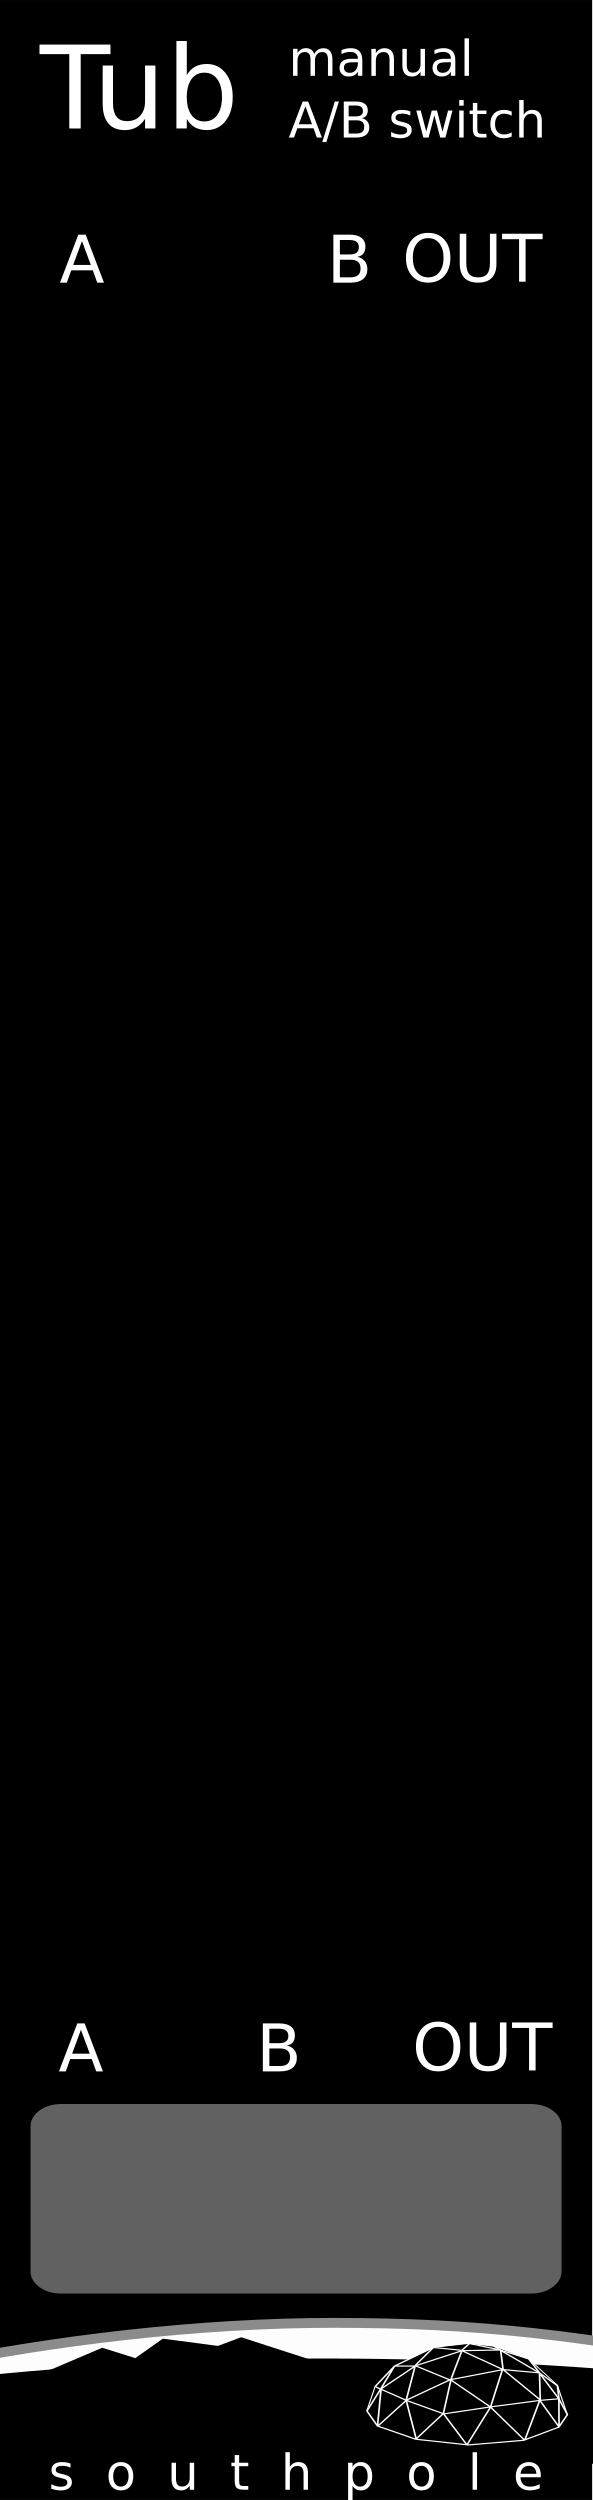
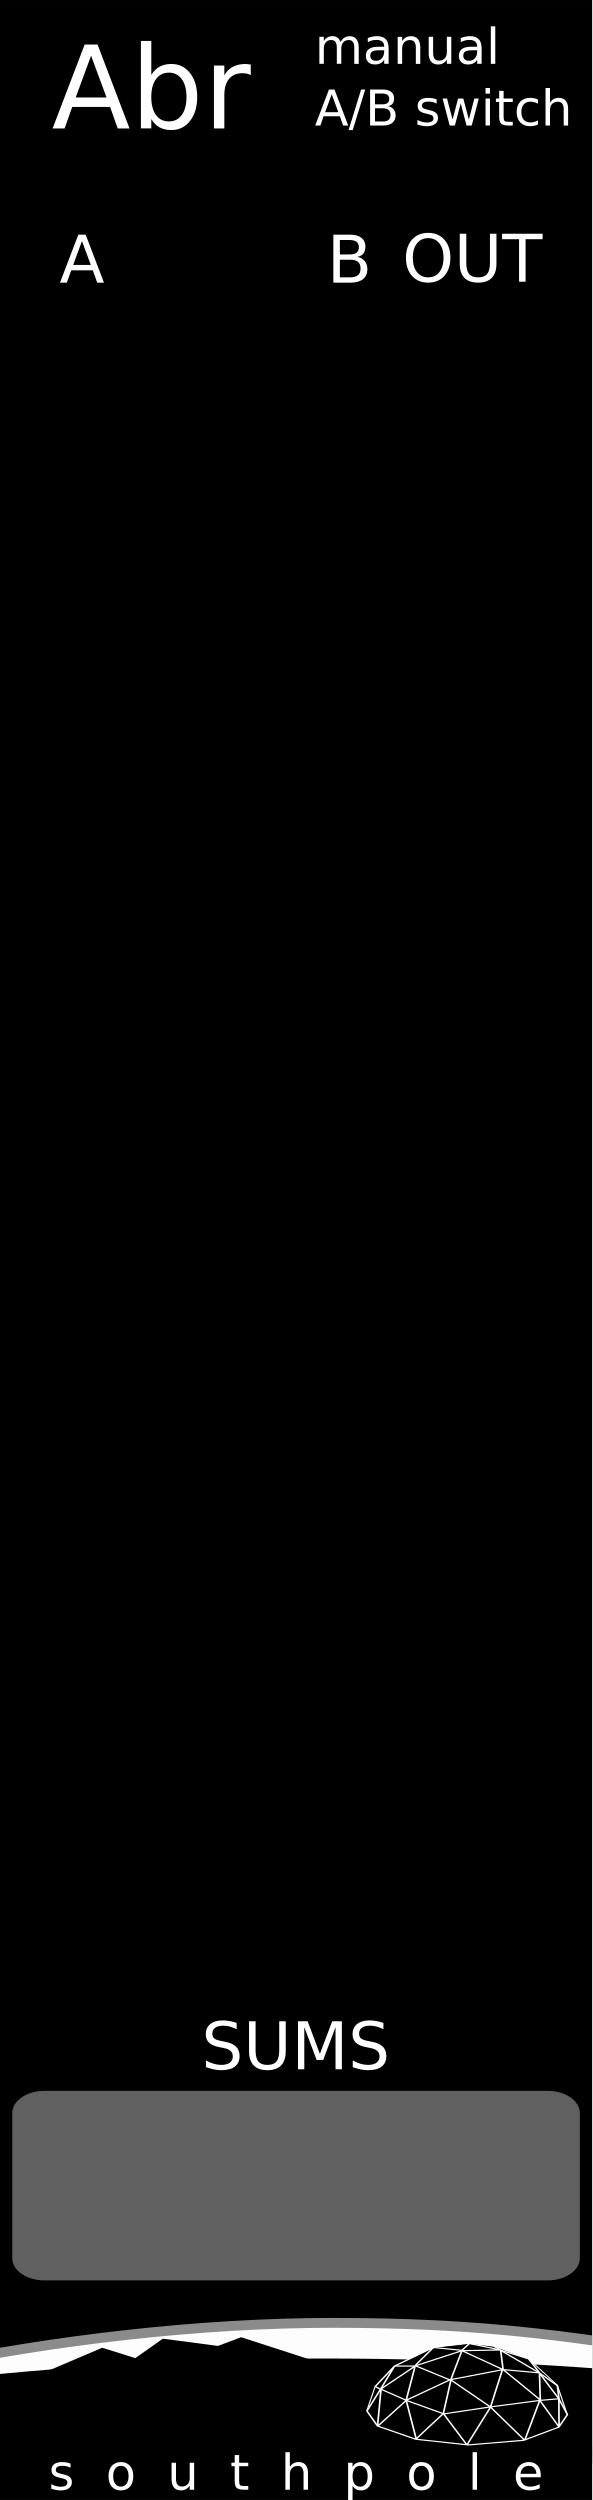
<svg xmlns="http://www.w3.org/2000/svg" xmlns:xlink="http://www.w3.org/1999/xlink" width="90" height="380" viewBox="0 0 23.813 100.542" version="1.1" id="svg8">
  <defs id="defs2">
    <linearGradient id="linearGradient4189">
      <stop id="stop4191" offset="0" style="stop-color:#ffffff;stop-opacity:1" />
      <stop id="stop4193" offset="1" style="stop-color:#000000;stop-opacity:0;" />
    </linearGradient>
    <linearGradient id="linearGradient5349">
      <stop id="stop5351" offset="0" style="stop-color:#fdfdfd;stop-opacity:1;" />
      <stop id="stop5353" offset="1" style="stop-color:#fdfdfd;stop-opacity:1" />
    </linearGradient>
    <radialGradient gradientUnits="userSpaceOnUse" gradientTransform="matrix(0.4218044,0,0,0.0267339,-107.8456,272.3242)" r="69.827" fy="856.052" fx="285.494" cy="856.052" cx="285.494" id="radialGradient5357" xlink:href="#linearGradient5349" />
    <linearGradient gradientUnits="userSpaceOnUse" y2="832.532" x2="279.915" y1="830.884" x1="268.967" id="linearGradient4195" xlink:href="#linearGradient4189" gradientTransform="matrix(0.2645833,0,0,0.2645833,-61.72489,72.47333)" />
+     <clipPath clipPathUnits="userSpaceOnUse" id="clipPath7295">
+       <rect style="opacity:1;fill:#ffffff;fill-opacity:1;stroke:none;stroke-width:0.3;stroke-miterlimit:10;stroke-dasharray:none;stroke-opacity:1" id="rect7297" width="23.813" height="10.672" x="-7.4505806e-07" y="288.699" rx="0.332" ry="0.236" />
+     </clipPath>
+     <clipPath clipPathUnits="userSpaceOnUse" id="clipPath7299">
+       <rect style="opacity:1;fill:#ffffff;fill-opacity:1;stroke:none;stroke-width:0.3;stroke-miterlimit:10;stroke-dasharray:none;stroke-opacity:1" id="rect7301" width="23.813" height="10.672" x="-7.4505806e-07" y="288.699" rx="0.332" ry="0.236" />
+     </clipPath>
+     <clipPath clipPathUnits="userSpaceOnUse" id="clipPath7303">
+       <rect style="opacity:1;fill:#ffffff;fill-opacity:1;stroke:none;stroke-width:0.3;stroke-miterlimit:10;stroke-dasharray:none;stroke-opacity:1" id="rect7305" width="23.813" height="10.672" x="-7.4505806e-07" y="288.699" rx="0.332" ry="0.236" />
+     </clipPath>
+     <clipPath clipPathUnits="userSpaceOnUse" id="clipPath7307">
+       <rect style="opacity:1;fill:#ffffff;fill-opacity:1;stroke:none;stroke-width:0.3;stroke-miterlimit:10;stroke-dasharray:none;stroke-opacity:1" id="rect7309" width="99.864" height="44.758" x="224.513" y="-22.672" rx="1.391" ry="0.989" />
+     </clipPath>
+     <clipPath clipPathUnits="userSpaceOnUse" id="clipPath7311">
+       <rect style="opacity:1;fill:#ffffff;fill-opacity:1;stroke:none;stroke-width:0.3;stroke-miterlimit:10;stroke-dasharray:none;stroke-opacity:1" id="rect7313" width="23.813" height="10.672" x="-7.4505806e-07" y="288.699" rx="0.332" ry="0.236" />
+     </clipPath>
+     <clipPath clipPathUnits="userSpaceOnUse" id="clipPath7315">
+       <rect style="opacity:1;fill:#ffffff;fill-opacity:1;stroke:none;stroke-width:0.3;stroke-miterlimit:10;stroke-dasharray:none;stroke-opacity:1" id="rect7317" width="23.813" height="10.672" x="-7.4505806e-07" y="288.699" rx="0.332" ry="0.236" />
+     </clipPath>
  </defs>
  <g id="layer1" transform="translate(0,-196.4583)" style="display:inline">
    <path style="opacity:1;fill:#000000;fill-opacity:1;fill-rule:evenodd;stroke:none;stroke-width:0.486;stroke-linecap:butt;stroke-linejoin:round;stroke-miterlimit:4;stroke-dasharray:none;stroke-dashoffset:0;stroke-opacity:1;paint-order:normal" d="m 0,196.458 23.813,0 0,100.542 -23.813,0 z" id="rect817" />
    <flowRoot transform="matrix(0.2645833,0,0,0.2645833,-58.45994,293.8181)" style="font-style:normal;font-variant:normal;font-weight:normal;font-stretch:normal;font-size:10px;line-height:125%;font-family:'Trajan Pro 3';-inkscape-font-specification:'Trajan Pro 3, ';letter-spacing:0px;word-spacing:0px;fill:#000000;fill-opacity:1;stroke:none;stroke-width:1px;stroke-linecap:butt;stroke-linejoin:miter;stroke-opacity:1" id="flowRoot4136" xml:space="preserve">
      <flowRegion id="flowRegion4138">
        <rect style="font-style:normal;font-variant:normal;font-weight:normal;font-stretch:normal;font-family:'Trajan Pro 3';-inkscape-font-specification:'Trajan Pro 3, '" y="51.429" x="91.429" height="117.143" width="388.571" id="rect4140" />
      </flowRegion>
      <flowPara id="flowPara4142" />
    </flowRoot>
    <flowRoot transform="matrix(0.2645833,0,0,0.2645833,-58.45994,115.9223)" style="font-style:normal;font-weight:normal;font-size:10px;line-height:125%;font-family:sans-serif;letter-spacing:0px;word-spacing:0px;fill:#000000;fill-opacity:1;stroke:none;stroke-width:1px;stroke-linecap:butt;stroke-linejoin:miter;stroke-opacity:1" id="flowRoot5341" xml:space="preserve">
      <flowRegion id="flowRegion5343">
        <rect y="35.538" x="323.249" height="72.478" width="7.829" id="rect5345" />
      </flowRegion>
      <flowPara id="flowPara5347" />
    </flowRoot>
    <g id="layer2" transform="matrix(0.2645833,0,0,0.2645833,-59.40488,294.7631)" />
-     <path style="opacity:1;fill:url(#radialGradient5357);fill-opacity:1;stroke:#8b8b8b;stroke-width:0.397;stroke-linejoin:miter;stroke-miterlimit:4;stroke-dasharray:none;stroke-opacity:1" d="m 29.62,295.066 -17.043,-0.125 -14.417,0.125 -0.879,-3.47 c 4.81,-1.005 10.75,-1.724 16.171,-1.719 5.715,0.005 9.886,0.466 17.046,1.844 z" id="path5329" />
-     <path id="rect5381" d="m -1.863,292.126 c 10.904,-1.21 21.546,-0.99 31.75,0.123 l -0.033,3.296 -31.717,0 z" style="opacity:1;fill:#000000;fill-opacity:1;stroke:none;stroke-width:1.007;stroke-linejoin:miter;stroke-miterlimit:4;stroke-dasharray:none;stroke-opacity:1" />
-     <g transform="matrix(0.2384489,0,0,0.2384489,-53.53486,294.1052)" id="g5348">
+     <path style="opacity:1;fill:url(#radialGradient5357);fill-opacity:1;stroke:#8b8b8b;stroke-width:0.397;stroke-linejoin:miter;stroke-miterlimit:4;stroke-dasharray:none;stroke-opacity:1" d="m 29.62,295.066 -17.043,-0.125 -14.417,0.125 -0.879,-3.47 c 4.81,-1.005 10.75,-1.724 16.171,-1.719 5.715,0.005 9.886,0.466 17.046,1.844 z" id="path5329" clip-path="url(#clipPath7315)" />
+     <path id="rect5381" d="m -1.863,292.126 c 10.904,-1.21 21.546,-0.99 31.75,0.123 l -0.033,3.296 -31.717,0 z" style="opacity:1;fill:#000000;fill-opacity:1;stroke:none;stroke-width:1.007;stroke-linejoin:miter;stroke-miterlimit:4;stroke-dasharray:none;stroke-opacity:1" clip-path="url(#clipPath7311)" />
+     <g transform="matrix(0.2384489,0,0,0.2384489,-53.53486,294.1052)" id="g5348" clip-path="url(#clipPath7307)">
      <path style="fill:#000000;fill-opacity:1;fill-rule:evenodd;stroke:none;stroke-width:1px;stroke-linecap:butt;stroke-linejoin:miter;stroke-opacity:1" d="m 291.232,-10.527 6.431,-3.034 5.952,-0.742 4.221,0.511 5.887,2.16 4.683,4.37 z" id="path4179" />
      <g id="layer2-0" transform="translate(109.8383,-148.578)">
        <g id="layer2-5" transform="matrix(0.09824765,0,0,0.06980857,176.357,132.5348)" style="stroke:#ffffff;stroke-opacity:1">
          <g id="g2838" style="stroke:#ffffff;stroke-opacity:1" />
          <g id="g2852" style="stroke:#ffffff;stroke-opacity:1">
            <path d="m 2.117,188.81 18.113,36.226 65.551,31.913 90.564,13.8 94.877,-11.213 60.376,-31.913 14.663,-30.188 -14.663,-37.951 0.323,67.923 -33.099,-64.473 -25.876,96.602 -58.651,-80.214 -40.538,91.427 -40.538,-75.902 -46.576,61.239 -17.098,-92.852 -49.316,62.663 6.038,-89.702 44.241,27.296 63.574,32.218 79.999,-16.819 86.467,-15.957 31.051,-3.666 -33.279,-62.051 1.366,64.854 -64.689,-74.392 -20.7,91.427 -69.001,-66.198 -75.902,50.026 15.357,-82.555 -59.346,55.817 24.151,-56.064 34.501,0 81.077,-37.088 -18.975,69.864 89.702,-24.151 62.101,7.763 -66.314,-54.334 4.212,46.571 -70.726,-45.713 66.414,-1.725 -53.476,-15.525 -12.938,16.388 -49.164,-6.9 -66.414,44.851 -33.333,49.416 9.183,6.647 -23.288,52.614 z" style="color:#000000;fill:none;stroke:#ffffff;stroke-width:2.892;stroke-linejoin:bevel;stroke-miterlimit:4;stroke-dasharray:none;stroke-opacity:1" id="path3614" />
            <path d="M 133.17,195.51 146.16,114.634 84.753,79.117 116.834,34.42 l 28.463,-4.313 32.776,-5.175 41.401,6.9 12.938,10.35 47.438,20.7 18.975,34.501 30.188,30.188 2.803,31.913" style="color:#000000;fill:none;stroke:#ffffff;stroke-width:2.892;stroke-linejoin:bevel;stroke-miterlimit:4;stroke-dasharray:none;stroke-opacity:1" id="path3616" />
            <path d="M 329.01,126.71 279.85,62.88 220.08,31.83" style="color:#000000;fill:none;stroke:#ffffff;stroke-width:2;stroke-linejoin:bevel;stroke-opacity:1" id="path3618" />
            <path d="M 1.926,188.186 16.109,129.839" style="color:#000000;fill:none;stroke:#ffffff;stroke-width:2;stroke-linejoin:bevel;stroke-opacity:1" id="path3620" />
          </g>
        </g>
      </g>
      <path style="fill:none;fill-rule:evenodd;stroke:#ffffff;stroke-width:0.2;stroke-linecap:butt;stroke-linejoin:miter;stroke-miterlimit:4;stroke-dasharray:none;stroke-opacity:1" d="m 320.187,-2.25 -1.665,-4.93" id="path4177" />
      <ellipse style="opacity:0;fill:#000000;fill-opacity:1;stroke:none;stroke-width:0.2;stroke-miterlimit:4;stroke-dasharray:none;stroke-opacity:1" id="path4183" cx="308.892" cy="-0.403" rx="12.103" ry="4.221" />
    </g>
-     <ellipse ry="1.012" rx="2.801" cy="292.748" cx="9.535" id="path4187" style="opacity:0;fill:url(#linearGradient4195);fill-opacity:1;stroke:none;stroke-width:0.2;stroke-miterlimit:4;stroke-dasharray:none;stroke-opacity:1" />
-     <path id="path4209" d="m 0.963,292.219 3.148,-1.341 1.329,0.418 1.108,-0.783 2.216,0.292 0.933,-0.35 3.024,0.979 -1.042,0.478 -9.503,0.292 z" style="fill:#000000;fill-opacity:1;fill-rule:evenodd;stroke:none;stroke-width:1px;stroke-linecap:butt;stroke-linejoin:miter;stroke-opacity:1" />
-     <g style="font-size:1.984px;opacity:1;fill:#ffffff;fill-opacity:1;stroke:none;stroke-width:0.2;stroke-miterlimit:10;stroke-dasharray:none;stroke-opacity:1" id="text6429">
+     <ellipse ry="1.012" rx="2.801" cy="292.748" cx="9.535" id="path4187" style="opacity:0;fill:url(#linearGradient4195);fill-opacity:1;stroke:none;stroke-width:0.2;stroke-miterlimit:4;stroke-dasharray:none;stroke-opacity:1" clip-path="url(#clipPath7303)" />
+     <path id="path4209" d="m 0.963,292.219 3.148,-1.341 1.329,0.418 1.108,-0.783 2.216,0.292 0.933,-0.35 3.024,0.979 -1.042,0.478 -9.503,0.292 z" style="fill:#000000;fill-opacity:1;fill-rule:evenodd;stroke:none;stroke-width:1px;stroke-linecap:butt;stroke-linejoin:miter;stroke-opacity:1" clip-path="url(#clipPath7299)" />
+     <g style="font-size:1.984px;opacity:1;fill:#ffffff;fill-opacity:1;stroke:none;stroke-width:0.2;stroke-miterlimit:10;stroke-dasharray:none;stroke-opacity:1" id="text6429" clip-path="url(#clipPath7295)">
      <path d="m 2.835,295.534 0,0.169 q -0.076,-0.039 -0.157,-0.058 -0.081,-0.019 -0.169,-0.019 -0.133,0 -0.2,0.041 -0.066,0.041 -0.066,0.122 0,0.062 0.047,0.098 0.047,0.035 0.191,0.067 l 0.061,0.014 q 0.19,0.041 0.269,0.115 0.08,0.074 0.08,0.206 0,0.151 -0.12,0.239 -0.119,0.088 -0.328,0.088 -0.087,0 -0.182,-0.017 -0.094,-0.017 -0.199,-0.05 l 0,-0.184 q 0.099,0.051 0.195,0.077 0.096,0.025 0.19,0.025 0.126,0 0.194,-0.043 0.068,-0.044 0.068,-0.122 0,-0.073 -0.049,-0.111 -0.048,-0.039 -0.214,-0.075 l -0.062,-0.015 q -0.166,-0.035 -0.239,-0.107 -0.074,-0.073 -0.074,-0.199 0,-0.153 0.109,-0.236 0.109,-0.083 0.308,-0.083 0.099,0 0.186,0.015 0.087,0.015 0.161,0.044 z" id="path6460" />
      <path d="m 4.862,295.627 q -0.143,0 -0.227,0.112 -0.083,0.111 -0.083,0.306 0,0.195 0.082,0.307 0.083,0.111 0.228,0.111 0.142,0 0.226,-0.112 0.083,-0.112 0.083,-0.306 0,-0.193 -0.083,-0.305 -0.083,-0.113 -0.226,-0.113 z m 0,-0.151 q 0.233,0 0.365,0.151 0.133,0.151 0.133,0.419 0,0.266 -0.133,0.419 -0.133,0.151 -0.365,0.151 -0.234,0 -0.366,-0.151 -0.132,-0.152 -0.132,-0.419 0,-0.267 0.132,-0.419 0.133,-0.151 0.366,-0.151 z" id="path6462" />
      <path d="m 6.9,296.159 0,-0.657 0.178,0 0,0.65 q 0,0.154 0.06,0.232 0.06,0.076 0.18,0.076 0.144,0 0.228,-0.092 0.084,-0.092 0.084,-0.251 l 0,-0.615 0.178,0 0,1.085 -0.178,0 0,-0.167 q -0.065,0.099 -0.151,0.147 -0.085,0.048 -0.199,0.048 -0.187,0 -0.284,-0.116 -0.097,-0.116 -0.097,-0.34 z" id="path6464" />
      <path d="m 9.618,295.194 0,0.308 0.367,0 0,0.139 -0.367,0 0,0.589 q 0,0.133 0.036,0.171 0.037,0.038 0.148,0.038 l 0.183,0 0,0.149 -0.183,0 q -0.206,0 -0.285,-0.076 -0.078,-0.077 -0.078,-0.281 l 0,-0.589 -0.131,0 0,-0.139 0.131,0 0,-0.308 0.179,0 z" id="path6466" />
      <path d="m 12.386,295.932 0,0.655 -0.178,0 0,-0.649 q 0,-0.154 -0.06,-0.231 -0.06,-0.076 -0.18,-0.076 -0.144,0 -0.228,0.092 -0.083,0.092 -0.083,0.251 l 0,0.613 -0.179,0 0,-1.508 0.179,0 0,0.591 q 0.064,-0.098 0.15,-0.146 0.087,-0.049 0.201,-0.049 0.187,0 0.283,0.116 0.096,0.115 0.096,0.34 z" id="path6468" />
      <path d="m 14.179,296.424 0,0.576 -0.179,0 0,-1.498 0.179,0 0,0.165 q 0.056,-0.097 0.141,-0.143 0.086,-0.048 0.205,-0.048 0.198,0 0.321,0.157 0.124,0.157 0.124,0.413 0,0.256 -0.124,0.413 -0.123,0.157 -0.321,0.157 -0.119,0 -0.205,-0.046 -0.085,-0.048 -0.141,-0.144 z m 0.607,-0.379 q 0,-0.197 -0.081,-0.308 -0.08,-0.112 -0.222,-0.112 -0.141,0 -0.223,0.112 -0.08,0.111 -0.08,0.308 0,0.197 0.08,0.309 0.081,0.111 0.223,0.111 0.141,0 0.222,-0.111 0.081,-0.112 0.081,-0.309 z" id="path6470" />
      <path d="m 16.951,295.627 q -0.143,0 -0.227,0.112 -0.083,0.111 -0.083,0.306 0,0.195 0.082,0.307 0.083,0.111 0.228,0.111 0.142,0 0.226,-0.112 0.083,-0.112 0.083,-0.306 0,-0.193 -0.083,-0.305 -0.083,-0.113 -0.226,-0.113 z m 0,-0.151 q 0.233,0 0.365,0.151 0.133,0.151 0.133,0.419 0,0.266 -0.133,0.419 -0.133,0.151 -0.365,0.151 -0.234,0 -0.366,-0.151 -0.132,-0.152 -0.132,-0.419 0,-0.267 0.132,-0.419 0.133,-0.151 0.366,-0.151 z" id="path6472" />
      <path d="m 19.007,295.08 0.178,0 0,1.508 -0.178,0 0,-1.508 z" id="path6474" />
      <path d="m 21.749,296 0,0.087 -0.82,0 q 0.012,0.184 0.11,0.281 0.1,0.096 0.277,0.096 0.103,0 0.199,-0.025 0.097,-0.025 0.192,-0.076 l 0,0.169 q -0.096,0.041 -0.197,0.062 -0.101,0.021 -0.204,0.021 -0.26,0 -0.412,-0.151 -0.151,-0.151 -0.151,-0.409 0,-0.266 0.143,-0.422 0.144,-0.157 0.389,-0.157 0.219,0 0.346,0.141 0.128,0.14 0.128,0.383 z m -0.178,-0.052 q -0.002,-0.146 -0.082,-0.234 -0.079,-0.087 -0.211,-0.087 -0.149,0 -0.239,0.084 -0.089,0.084 -0.103,0.237 l 0.636,-9.7e-4 z" id="path6476" />
    </g>
    <flowRoot xml:space="preserve" id="flowRoot6030" style="font-size:7.5px;opacity:1;fill:#ffffff;fill-opacity:1;stroke:#9f9f9f;stroke-width:1.772;stroke-miterlimit:4;stroke-dasharray:none;stroke-opacity:1">
      <flowRegion id="flowRegion6032">
        <rect id="rect6034" width="7.916" height="17.99" x="-7.916" y="209.815" />
      </flowRegion>
      <flowPara id="flowPara6036" />
    </flowRoot>
    <text xml:space="preserve" style="font-size:2.646px;opacity:1;fill:#ffffff;fill-opacity:1;stroke:none;stroke-width:2;stroke-miterlimit:4;stroke-dasharray:none;stroke-opacity:1;" x="5.76" y="278.45" id="text8831">
      <tspan id="tspan8833" x="5.76" y="278.45" />
    </text>
-     <rect style="opacity:1;fill:#616161;fill-opacity:1;stroke:none;stroke-width:2;stroke-miterlimit:4;stroke-dasharray:none;stroke-opacity:1" id="rect8839" width="21.356" height="7.623" x="1.228" y="281.076" rx="1.214" ry="0.891" />
+     <rect style="opacity:1;fill:#606060;fill-opacity:1;stroke:none;stroke-width:2;stroke-miterlimit:4;stroke-dasharray:none;stroke-opacity:1" id="rect8839" width="22.828" height="7.623" x="0.492" y="280.547" rx="1.297" ry="0.891" />
    <g style="font-size:2.646px;opacity:1;fill:#ffffff;fill-opacity:1;stroke:none;stroke-width:2;stroke-miterlimit:4;stroke-dasharray:none;stroke-opacity:1" id="text11700" transform="translate(-5.315295,0.3544271)">
      <path d="m 8.612,205.798 -0.354,0.96 0.709,0 -0.355,-0.96 z m -0.147,-0.257 0.296,0 0.735,1.929 -0.271,0 -0.176,-0.495 -0.869,0 -0.176,0.495 -0.275,0 0.736,-1.929 z" id="path11712" />
    </g>
    <g style="font-size:2.646px;opacity:1;fill:#ffffff;fill-opacity:1;stroke:none;stroke-width:2;stroke-miterlimit:4;stroke-dasharray:none;stroke-opacity:1" id="text11704" transform="translate(-4.724162,0.6932371)">
      <path d="m 18.393,206.21 0,0.707 0.419,0 q 0.211,0 0.311,-0.087 0.102,-0.088 0.102,-0.267 0,-0.181 -0.102,-0.266 -0.101,-0.087 -0.311,-0.087 l -0.419,0 z m 0,-0.793 0,0.581 0.386,0 q 0.191,0 0.284,-0.071 0.094,-0.072 0.094,-0.22 0,-0.146 -0.094,-0.218 -0.093,-0.072 -0.284,-0.072 l -0.386,0 z m -0.261,-0.214 0.667,0 q 0.298,0 0.46,0.124 0.161,0.124 0.161,0.353 0,0.177 -0.083,0.282 -0.083,0.105 -0.243,0.13 0.192,0.041 0.298,0.173 0.107,0.13 0.107,0.327 0,0.258 -0.176,0.399 -0.176,0.141 -0.5,0.141 l -0.692,0 0,-1.929 z" id="path11709" />
    </g>
-     <g style="font-size:4.63px;opacity:1;fill:#ffffff;fill-opacity:1;stroke:none;stroke-width:2;stroke-miterlimit:4;stroke-dasharray:none;stroke-opacity:1" id="text11738">
-       <path d="m 1.588,198.25 2.855,0 0,0.384 -1.198,0 0,2.991 -0.459,0 0,-2.991 -1.198,0 0,-0.384 z" style="" id="path11791" />
-       <path d="m 4.129,200.626 0,-1.533 0.416,0 0,1.517 q 0,0.359 0.14,0.54 0.14,0.179 0.421,0.179 0.337,0 0.531,-0.215 0.197,-0.215 0.197,-0.586 l 0,-1.436 0.416,0 0,2.532 -0.416,0 0,-0.389 q -0.151,0.231 -0.353,0.344 -0.199,0.111 -0.463,0.111 -0.436,0 -0.662,-0.271 -0.226,-0.271 -0.226,-0.794 z" style="" id="path11793" />
-       <path d="m 8.928,200.361 q 0,-0.459 -0.19,-0.719 -0.188,-0.262 -0.518,-0.262 -0.33,0 -0.52,0.262 -0.188,0.26 -0.188,0.719 0,0.459 0.188,0.721 0.19,0.26 0.52,0.26 0.33,0 0.518,-0.26 0.19,-0.262 0.19,-0.721 z m -1.415,-0.884 q 0.131,-0.226 0.33,-0.335 0.201,-0.111 0.479,-0.111 0.461,0 0.748,0.366 0.289,0.366 0.289,0.963 0,0.597 -0.289,0.963 -0.287,0.366 -0.748,0.366 -0.278,0 -0.479,-0.109 -0.199,-0.111 -0.33,-0.337 l 0,0.38 -0.418,0 0,-3.518 0.418,0 0,1.37 z" style="" id="path11795" />
-     </g>
-     <g style="font-size:1.984px;opacity:1;fill:#ffffff;fill-opacity:1;stroke:none;stroke-width:2;stroke-miterlimit:4;stroke-dasharray:none;stroke-opacity:1" id="text11742">
-       <path d="m 12.636,198.631 q 0.067,-0.12 0.16,-0.177 0.093,-0.057 0.219,-0.057 0.17,0 0.262,0.119 0.092,0.118 0.092,0.337 l 0,0.655 -0.179,0 0,-0.649 q 0,-0.156 -0.055,-0.232 -0.055,-0.076 -0.169,-0.076 -0.139,0 -0.219,0.092 -0.08,0.092 -0.08,0.251 l 0,0.613 -0.179,0 0,-0.649 q 0,-0.157 -0.055,-0.232 -0.055,-0.076 -0.171,-0.076 -0.137,0 -0.217,0.093 -0.08,0.092 -0.08,0.25 l 0,0.613 -0.179,0 0,-1.085 0.179,0 0,0.169 q 0.061,-0.1 0.146,-0.147 0.085,-0.048 0.203,-0.048 0.118,0 0.201,0.06 0.083,0.06 0.123,0.174 z" style="" id="path11760" />
-       <path d="m 14.215,198.962 q -0.216,0 -0.299,0.049 -0.083,0.049 -0.083,0.169 0,0.095 0.062,0.151 0.063,0.055 0.171,0.055 0.148,0 0.237,-0.105 0.09,-0.106 0.09,-0.28 l 0,-0.04 -0.177,0 z m 0.356,-0.074 0,0.619 -0.178,0 0,-0.165 q -0.061,0.099 -0.152,0.146 -0.091,0.046 -0.223,0.046 -0.167,0 -0.265,-0.093 -0.098,-0.094 -0.098,-0.251 0,-0.183 0.122,-0.276 0.123,-0.093 0.366,-0.093 l 0.25,0 0,-0.017 q 0,-0.123 -0.081,-0.19 -0.08,-0.068 -0.227,-0.068 -0.093,0 -0.181,0.022 -0.088,0.022 -0.17,0.067 l 0,-0.165 q 0.098,-0.038 0.19,-0.056 0.092,-0.019 0.179,-0.019 0.235,0 0.352,0.122 0.116,0.122 0.116,0.37 z" style="" id="path11762" />
-       <path d="m 15.844,198.853 0,0.655 -0.178,0 0,-0.649 q 0,-0.154 -0.06,-0.231 -0.06,-0.076 -0.18,-0.076 -0.144,0 -0.228,0.092 -0.083,0.092 -0.083,0.251 l 0,0.613 -0.179,0 0,-1.085 0.179,0 0,0.169 q 0.064,-0.098 0.15,-0.146 0.087,-0.049 0.201,-0.049 0.187,0 0.283,0.116 0.096,0.115 0.096,0.34 z" style="" id="path11764" />
-       <path d="m 16.183,199.079 0,-0.657 0.178,0 0,0.65 q 0,0.154 0.06,0.232 0.06,0.076 0.18,0.076 0.144,0 0.228,-0.092 0.084,-0.092 0.084,-0.251 l 0,-0.615 0.178,0 0,1.085 -0.178,0 0,-0.167 q -0.065,0.099 -0.151,0.147 -0.085,0.048 -0.199,0.048 -0.187,0 -0.284,-0.116 -0.097,-0.116 -0.097,-0.34 z" style="" id="path11766" />
-       <path d="m 17.955,198.962 q -0.216,0 -0.299,0.049 -0.083,0.049 -0.083,0.169 0,0.095 0.062,0.151 0.063,0.055 0.171,0.055 0.148,0 0.237,-0.105 0.09,-0.106 0.09,-0.28 l 0,-0.04 -0.177,0 z m 0.356,-0.074 0,0.619 -0.178,0 0,-0.165 q -0.061,0.099 -0.152,0.146 -0.091,0.046 -0.223,0.046 -0.167,0 -0.265,-0.093 -0.098,-0.094 -0.098,-0.251 0,-0.183 0.122,-0.276 0.123,-0.093 0.366,-0.093 l 0.25,0 0,-0.017 q 0,-0.123 -0.081,-0.19 -0.08,-0.068 -0.227,-0.068 -0.093,0 -0.181,0.022 -0.088,0.022 -0.17,0.067 l 0,-0.165 q 0.098,-0.038 0.19,-0.056 0.092,-0.019 0.179,-0.019 0.235,0 0.352,0.122 0.116,0.122 0.116,0.37 z" style="" id="path11768" />
-       <path d="m 18.682,198 0.178,0 0,1.508 -0.178,0 0,-1.508 z" style="" id="path11770" />
-       <path d="m 12.282,200.734 -0.265,0.72 0.532,0 -0.266,-0.72 z m -0.11,-0.193 0.222,0 0.551,1.447 -0.203,0 -0.132,-0.371 -0.652,0 -0.132,0.371 -0.206,0 0.552,-1.447 z" style="" id="path11772" />
-       <path d="m 13.465,200.541 0.165,0 -0.504,1.631 -0.165,0 0.504,-1.631 z" style="" id="path11774" />
-       <path d="m 14.022,201.297 0,0.53 0.314,0 q 0.158,0 0.234,-0.065 0.077,-0.066 0.077,-0.201 0,-0.136 -0.077,-0.2 -0.076,-0.065 -0.234,-0.065 l -0.314,0 z m 0,-0.595 0,0.436 0.29,0 q 0.143,0 0.213,-0.053 0.071,-0.054 0.071,-0.165 0,-0.109 -0.071,-0.164 -0.07,-0.054 -0.213,-0.054 l -0.29,0 z m -0.196,-0.161 0.5,0 q 0.224,0 0.345,0.093 0.121,0.093 0.121,0.265 0,0.133 -0.062,0.211 -0.062,0.079 -0.182,0.098 0.144,0.031 0.224,0.13 0.08,0.098 0.08,0.245 0,0.194 -0.132,0.299 -0.132,0.106 -0.375,0.106 l -0.519,0 0,-1.447 z" style="" id="path11776" />
-       <path d="m 16.502,200.935 0,0.169 q -0.076,-0.039 -0.157,-0.058 -0.081,-0.019 -0.169,-0.019 -0.133,0 -0.2,0.041 -0.066,0.041 -0.066,0.122 0,0.062 0.047,0.098 0.047,0.035 0.191,0.067 l 0.061,0.014 q 0.19,0.041 0.269,0.115 0.08,0.074 0.08,0.206 0,0.151 -0.12,0.239 -0.119,0.088 -0.328,0.088 -0.087,0 -0.182,-0.017 -0.094,-0.017 -0.199,-0.05 l 0,-0.184 q 0.099,0.051 0.195,0.077 0.096,0.025 0.19,0.025 0.126,0 0.194,-0.043 0.068,-0.044 0.068,-0.122 0,-0.073 -0.049,-0.111 -0.048,-0.039 -0.214,-0.075 l -0.062,-0.015 q -0.166,-0.035 -0.239,-0.107 -0.074,-0.073 -0.074,-0.199 0,-0.153 0.109,-0.236 0.109,-0.083 0.308,-0.083 0.099,0 0.186,0.015 0.087,0.015 0.161,0.044 z" style="" id="path11778" />
-       <path d="m 16.742,200.903 0.178,0 0.223,0.847 0.222,-0.847 0.21,0 0.223,0.847 0.222,-0.847 0.178,0 -0.284,1.085 -0.21,0 -0.234,-0.889 -0.234,0.889 -0.21,0 -0.284,-1.085 z" style="" id="path11780" />
-       <path d="m 18.469,200.903 0.178,0 0,1.085 -0.178,0 0,-1.085 z m 0,-0.422 0.178,0 0,0.226 -0.178,0 0,-0.226 z" style="" id="path11782" />
-       <path d="m 19.196,200.595 0,0.308 0.367,0 0,0.139 -0.367,0 0,0.589 q 0,0.133 0.036,0.171 0.037,0.038 0.148,0.038 l 0.183,0 0,0.149 -0.183,0 q -0.206,0 -0.285,-0.076 -0.078,-0.077 -0.078,-0.281 l 0,-0.589 -0.131,0 0,-0.139 0.131,0 0,-0.308 0.179,0 z" style="" id="path11784" />
-       <path d="m 20.579,200.945 0,0.167 q -0.076,-0.042 -0.152,-0.062 -0.076,-0.021 -0.153,-0.021 -0.173,0 -0.269,0.11 -0.096,0.109 -0.096,0.308 0,0.199 0.096,0.309 0.096,0.109 0.269,0.109 0.078,0 0.153,-0.02 0.077,-0.021 0.152,-0.063 l 0,0.165 q -0.075,0.035 -0.155,0.052 -0.079,0.017 -0.17,0.017 -0.245,0 -0.39,-0.154 -0.144,-0.154 -0.144,-0.416 0,-0.265 0.145,-0.418 0.146,-0.152 0.4,-0.152 0.082,0 0.161,0.017 0.078,0.017 0.152,0.05 z" style="" id="path11786" />
-       <path d="m 21.79,201.333 0,0.655 -0.178,0 0,-0.649 q 0,-0.154 -0.06,-0.231 -0.06,-0.076 -0.18,-0.076 -0.144,0 -0.228,0.092 -0.083,0.092 -0.083,0.251 l 0,0.613 -0.179,0 0,-1.508 0.179,0 0,0.591 q 0.064,-0.098 0.15,-0.146 0.087,-0.049 0.201,-0.049 0.187,0 0.283,0.116 0.096,0.115 0.096,0.34 z" style="" id="path11788" />
+     <g style="font-size:1.984px;opacity:1;fill:#ffffff;fill-opacity:1;stroke:none;stroke-width:2;stroke-miterlimit:4;stroke-dasharray:none;stroke-opacity:1" id="text11742" transform="translate(1.058333,-0.4832904)">
+       <path d="m 12.636,198.631 q 0.067,-0.12 0.16,-0.177 0.093,-0.057 0.219,-0.057 0.17,0 0.262,0.119 0.092,0.118 0.092,0.337 l 0,0.655 -0.179,0 0,-0.649 q 0,-0.156 -0.055,-0.232 -0.055,-0.076 -0.169,-0.076 -0.139,0 -0.219,0.092 -0.08,0.092 -0.08,0.251 l 0,0.613 -0.179,0 0,-0.649 q 0,-0.157 -0.055,-0.232 -0.055,-0.076 -0.171,-0.076 -0.137,0 -0.217,0.093 -0.08,0.092 -0.08,0.25 l 0,0.613 -0.179,0 0,-1.085 0.179,0 0,0.169 q 0.061,-0.1 0.146,-0.147 0.085,-0.048 0.203,-0.048 0.118,0 0.201,0.06 0.083,0.06 0.123,0.174 z" id="path11760" />
+       <path d="m 14.215,198.962 q -0.216,0 -0.299,0.049 -0.083,0.049 -0.083,0.169 0,0.095 0.062,0.151 0.063,0.055 0.171,0.055 0.148,0 0.237,-0.105 0.09,-0.106 0.09,-0.28 l 0,-0.04 -0.177,0 z m 0.356,-0.074 0,0.619 -0.178,0 0,-0.165 q -0.061,0.099 -0.152,0.146 -0.091,0.046 -0.223,0.046 -0.167,0 -0.265,-0.093 -0.098,-0.094 -0.098,-0.251 0,-0.183 0.122,-0.276 0.123,-0.093 0.366,-0.093 l 0.25,0 0,-0.017 q 0,-0.123 -0.081,-0.19 -0.08,-0.068 -0.227,-0.068 -0.093,0 -0.181,0.022 -0.088,0.022 -0.17,0.067 l 0,-0.165 q 0.098,-0.038 0.19,-0.056 0.092,-0.019 0.179,-0.019 0.235,0 0.352,0.122 0.116,0.122 0.116,0.37 z" id="path11762" />
+       <path d="m 15.844,198.853 0,0.655 -0.178,0 0,-0.649 q 0,-0.154 -0.06,-0.231 -0.06,-0.076 -0.18,-0.076 -0.144,0 -0.228,0.092 -0.083,0.092 -0.083,0.251 l 0,0.613 -0.179,0 0,-1.085 0.179,0 0,0.169 q 0.064,-0.098 0.15,-0.146 0.087,-0.049 0.201,-0.049 0.187,0 0.283,0.116 0.096,0.115 0.096,0.34 z" id="path11764" />
+       <path d="m 16.183,199.079 0,-0.657 0.178,0 0,0.65 q 0,0.154 0.06,0.232 0.06,0.076 0.18,0.076 0.144,0 0.228,-0.092 0.084,-0.092 0.084,-0.251 l 0,-0.615 0.178,0 0,1.085 -0.178,0 0,-0.167 q -0.065,0.099 -0.151,0.147 -0.085,0.048 -0.199,0.048 -0.187,0 -0.284,-0.116 -0.097,-0.116 -0.097,-0.34 z" id="path11766" />
+       <path d="m 17.955,198.962 q -0.216,0 -0.299,0.049 -0.083,0.049 -0.083,0.169 0,0.095 0.062,0.151 0.063,0.055 0.171,0.055 0.148,0 0.237,-0.105 0.09,-0.106 0.09,-0.28 l 0,-0.04 -0.177,0 z m 0.356,-0.074 0,0.619 -0.178,0 0,-0.165 q -0.061,0.099 -0.152,0.146 -0.091,0.046 -0.223,0.046 -0.167,0 -0.265,-0.093 -0.098,-0.094 -0.098,-0.251 0,-0.183 0.122,-0.276 0.123,-0.093 0.366,-0.093 l 0.25,0 0,-0.017 q 0,-0.123 -0.081,-0.19 -0.08,-0.068 -0.227,-0.068 -0.093,0 -0.181,0.022 -0.088,0.022 -0.17,0.067 l 0,-0.165 q 0.098,-0.038 0.19,-0.056 0.092,-0.019 0.179,-0.019 0.235,0 0.352,0.122 0.116,0.122 0.116,0.37 z" id="path11768" />
+       <path d="m 18.682,198 0.178,0 0,1.508 -0.178,0 0,-1.508 z" id="path11770" />
+       <path d="m 12.282,200.734 -0.265,0.72 0.532,0 -0.266,-0.72 z m -0.11,-0.193 0.222,0 0.551,1.447 -0.203,0 -0.132,-0.371 -0.652,0 -0.132,0.371 -0.206,0 0.552,-1.447 z" id="path11772" />
+       <path d="m 13.465,200.541 0.165,0 -0.504,1.631 -0.165,0 0.504,-1.631 z" id="path11774" />
+       <path d="m 14.022,201.297 0,0.53 0.314,0 q 0.158,0 0.234,-0.065 0.077,-0.066 0.077,-0.201 0,-0.136 -0.077,-0.2 -0.076,-0.065 -0.234,-0.065 l -0.314,0 z m 0,-0.595 0,0.436 0.29,0 q 0.143,0 0.213,-0.053 0.071,-0.054 0.071,-0.165 0,-0.109 -0.071,-0.164 -0.07,-0.054 -0.213,-0.054 l -0.29,0 z m -0.196,-0.161 0.5,0 q 0.224,0 0.345,0.093 0.121,0.093 0.121,0.265 0,0.133 -0.062,0.211 -0.062,0.079 -0.182,0.098 0.144,0.031 0.224,0.13 0.08,0.098 0.08,0.245 0,0.194 -0.132,0.299 -0.132,0.106 -0.375,0.106 l -0.519,0 0,-1.447 z" id="path11776" />
+       <path d="m 16.502,200.935 0,0.169 q -0.076,-0.039 -0.157,-0.058 -0.081,-0.019 -0.169,-0.019 -0.133,0 -0.2,0.041 -0.066,0.041 -0.066,0.122 0,0.062 0.047,0.098 0.047,0.035 0.191,0.067 l 0.061,0.014 q 0.19,0.041 0.269,0.115 0.08,0.074 0.08,0.206 0,0.151 -0.12,0.239 -0.119,0.088 -0.328,0.088 -0.087,0 -0.182,-0.017 -0.094,-0.017 -0.199,-0.05 l 0,-0.184 q 0.099,0.051 0.195,0.077 0.096,0.025 0.19,0.025 0.126,0 0.194,-0.043 0.068,-0.044 0.068,-0.122 0,-0.073 -0.049,-0.111 -0.048,-0.039 -0.214,-0.075 l -0.062,-0.015 q -0.166,-0.035 -0.239,-0.107 -0.074,-0.073 -0.074,-0.199 0,-0.153 0.109,-0.236 0.109,-0.083 0.308,-0.083 0.099,0 0.186,0.015 0.087,0.015 0.161,0.044 z" id="path11778" />
+       <path d="m 16.742,200.903 0.178,0 0.223,0.847 0.222,-0.847 0.21,0 0.223,0.847 0.222,-0.847 0.178,0 -0.284,1.085 -0.21,0 -0.234,-0.889 -0.234,0.889 -0.21,0 -0.284,-1.085 z" id="path11780" />
+       <path d="m 18.469,200.903 0.178,0 0,1.085 -0.178,0 0,-1.085 z m 0,-0.422 0.178,0 0,0.226 -0.178,0 0,-0.226 z" id="path11782" />
+       <path d="m 19.196,200.595 0,0.308 0.367,0 0,0.139 -0.367,0 0,0.589 q 0,0.133 0.036,0.171 0.037,0.038 0.148,0.038 l 0.183,0 0,0.149 -0.183,0 q -0.206,0 -0.285,-0.076 -0.078,-0.077 -0.078,-0.281 l 0,-0.589 -0.131,0 0,-0.139 0.131,0 0,-0.308 0.179,0 z" id="path11784" />
+       <path d="m 20.579,200.945 0,0.167 q -0.076,-0.042 -0.152,-0.062 -0.076,-0.021 -0.153,-0.021 -0.173,0 -0.269,0.11 -0.096,0.109 -0.096,0.308 0,0.199 0.096,0.309 0.096,0.109 0.269,0.109 0.078,0 0.153,-0.02 0.077,-0.021 0.152,-0.063 l 0,0.165 q -0.075,0.035 -0.155,0.052 -0.079,0.017 -0.17,0.017 -0.245,0 -0.39,-0.154 -0.144,-0.154 -0.144,-0.416 0,-0.265 0.145,-0.418 0.146,-0.152 0.4,-0.152 0.082,0 0.161,0.017 0.078,0.017 0.152,0.05 z" id="path11786" />
+       <path d="m 21.79,201.333 0,0.655 -0.178,0 0,-0.649 q 0,-0.154 -0.06,-0.231 -0.06,-0.076 -0.18,-0.076 -0.144,0 -0.228,0.092 -0.083,0.092 -0.083,0.251 l 0,0.613 -0.179,0 0,-1.508 0.179,0 0,0.591 q 0.064,-0.098 0.15,-0.146 0.087,-0.049 0.201,-0.049 0.187,0 0.283,0.116 0.096,0.115 0.096,0.34 z" id="path11788" />
    </g>
    <g style="font-size:2.646px;opacity:1;fill:#ffffff;fill-opacity:1;stroke:none;stroke-width:2;stroke-miterlimit:4;stroke-dasharray:none;stroke-opacity:1" id="text11748" transform="translate(0,1.5875)">
      <path d="m 17.221,204.447 q -0.284,0 -0.452,0.212 -0.167,0.212 -0.167,0.577 0,0.364 0.167,0.576 0.168,0.212 0.452,0.212 0.284,0 0.45,-0.212 0.167,-0.212 0.167,-0.576 0,-0.366 -0.167,-0.577 -0.165,-0.212 -0.45,-0.212 z m 0,-0.212 q 0.406,0 0.649,0.273 0.243,0.271 0.243,0.729 0,0.456 -0.243,0.729 -0.243,0.271 -0.649,0.271 -0.407,0 -0.651,-0.271 -0.243,-0.271 -0.243,-0.729 0,-0.457 0.243,-0.729 0.244,-0.273 0.651,-0.273 z" id="path11753" />
      <path d="m 18.491,204.27 0.262,0 0,1.172 q 0,0.31 0.112,0.447 0.112,0.136 0.364,0.136 0.251,0 0.363,-0.136 0.112,-0.137 0.112,-0.447 l 0,-1.172 0.262,0 0,1.204 q 0,0.377 -0.187,0.57 -0.186,0.193 -0.55,0.193 -0.366,0 -0.553,-0.193 -0.186,-0.192 -0.186,-0.57 l 0,-1.204 z" id="path11755" />
      <path d="m 20.191,204.27 1.632,0 0,0.22 -0.685,0 0,1.709 -0.262,0 0,-1.709 -0.685,0 0,-0.22 z" id="path11757" />
    </g>
-     <g style="font-size:2.646px;opacity:1;fill:#ffffff;fill-opacity:1;stroke:none;stroke-width:2;stroke-miterlimit:4;stroke-dasharray:none;stroke-opacity:1" id="text11797">
-       <path d="m 3.255,278.091 -0.354,0.96 0.709,0 -0.355,-0.96 z m -0.147,-0.257 0.296,0 0.735,1.929 -0.271,0 -0.176,-0.495 -0.869,0 -0.176,0.495 -0.275,0 0.736,-1.929 z" style="" id="path11841" />
+     <g style="font-size:4.63px;opacity:1;fill:#ffffff;fill-opacity:1;stroke:none;stroke-width:2;stroke-miterlimit:4;stroke-dasharray:none;stroke-opacity:1" id="text4241">
+       <path d="m 3.663,198.698 -0.619,1.68 1.241,0 -0.622,-1.68 z m -0.258,-0.45 0.518,0 1.286,3.375 -0.475,0 -0.307,-0.866 -1.522,0 -0.307,0.866 -0.482,0 1.289,-3.375 z" style="" id="path5101" />
+       <path d="m 7.5,200.36 q 0,-0.459 -0.19,-0.719 -0.188,-0.262 -0.518,-0.262 -0.33,0 -0.52,0.262 -0.188,0.26 -0.188,0.719 0,0.459 0.188,0.721 0.19,0.26 0.52,0.26 0.33,0 0.518,-0.26 0.19,-0.262 0.19,-0.721 z m -1.415,-0.884 q 0.131,-0.226 0.33,-0.335 0.201,-0.111 0.479,-0.111 0.461,0 0.748,0.366 0.289,0.366 0.289,0.963 0,0.597 -0.289,0.963 -0.287,0.366 -0.748,0.366 -0.278,0 -0.479,-0.109 -0.199,-0.111 -0.33,-0.337 l 0,0.38 -0.418,0 0,-3.518 0.418,0 0,1.37 z" style="" id="path5103" />
+       <path d="m 10.088,199.48 q -0.07,-0.041 -0.154,-0.059 -0.081,-0.02 -0.181,-0.02 -0.353,0 -0.543,0.231 -0.188,0.228 -0.188,0.658 l 0,1.334 -0.418,0 0,-2.532 0.418,0 0,0.393 q 0.131,-0.231 0.341,-0.341 0.21,-0.113 0.511,-0.113 0.043,0 0.095,0.007 0.052,0.005 0.115,0.016 l 0.002,0.427 z" style="" id="path5105" />
    </g>
-     <g style="font-size:2.646px;opacity:1;fill:#ffffff;fill-opacity:1;stroke:none;stroke-width:2;stroke-miterlimit:4;stroke-dasharray:none;stroke-opacity:1" id="text11801">
-       <path d="m 10.833,278.841 0,0.707 0.419,0 q 0.211,0 0.311,-0.087 0.102,-0.088 0.102,-0.267 0,-0.181 -0.102,-0.266 -0.101,-0.087 -0.311,-0.087 l -0.419,0 z m 0,-0.793 0,0.581 0.386,0 q 0.191,0 0.284,-0.071 0.094,-0.072 0.094,-0.22 0,-0.146 -0.094,-0.218 -0.093,-0.072 -0.284,-0.072 l -0.386,0 z m -0.261,-0.214 0.667,0 q 0.298,0 0.46,0.124 0.161,0.124 0.161,0.353 0,0.177 -0.083,0.282 -0.083,0.105 -0.243,0.13 0.192,0.041 0.298,0.173 0.107,0.13 0.107,0.327 0,0.258 -0.176,0.399 -0.176,0.141 -0.5,0.141 l -0.692,0 0,-1.929 z" style="" id="path11838" />
-     </g>
-     <g style="font-size:2.646px;opacity:1;fill:#ffffff;fill-opacity:1;stroke:none;stroke-width:2;stroke-miterlimit:4;stroke-dasharray:none;stroke-opacity:1" id="text11805">
-       <path d="m 17.623,277.973 q -0.284,0 -0.452,0.212 -0.167,0.212 -0.167,0.577 0,0.364 0.167,0.576 0.168,0.212 0.452,0.212 0.284,0 0.45,-0.212 0.167,-0.212 0.167,-0.576 0,-0.366 -0.167,-0.577 -0.165,-0.212 -0.45,-0.212 z m 0,-0.212 q 0.406,0 0.649,0.273 0.243,0.271 0.243,0.729 0,0.456 -0.243,0.729 -0.243,0.271 -0.649,0.271 -0.407,0 -0.651,-0.271 -0.243,-0.271 -0.243,-0.729 0,-0.457 0.243,-0.729 0.244,-0.273 0.651,-0.273 z" style="" id="path11831" />
-       <path d="m 18.893,277.796 0.262,0 0,1.172 q 0,0.31 0.112,0.447 0.112,0.136 0.364,0.136 0.251,0 0.363,-0.136 0.112,-0.137 0.112,-0.447 l 0,-1.172 0.262,0 0,1.204 q 0,0.377 -0.187,0.57 -0.186,0.192 -0.55,0.192 -0.366,0 -0.553,-0.192 -0.186,-0.193 -0.186,-0.57 l 0,-1.204 z" style="" id="path11833" />
-       <path d="m 20.593,277.796 1.632,0 0,0.22 -0.685,0 0,1.709 -0.262,0 0,-1.709 -0.685,0 0,-0.22 z" style="" id="path11835" />
+     <g style="font-size:2.646px;opacity:1;fill:#ffffff;fill-opacity:1;stroke:none;stroke-width:0.3;stroke-miterlimit:10;stroke-dasharray:none;stroke-opacity:1" id="text7280" transform="translate(0,1.058334)">
+       <path d="m 9.518,276.753 0,0.255 q -0.149,-0.071 -0.28,-0.106 -0.132,-0.035 -0.255,-0.035 -0.213,0 -0.329,0.083 -0.115,0.083 -0.115,0.235 0,0.128 0.076,0.194 0.078,0.065 0.292,0.105 l 0.158,0.032 q 0.292,0.056 0.43,0.196 0.14,0.14 0.14,0.375 0,0.28 -0.189,0.425 -0.187,0.145 -0.55,0.145 -0.137,0 -0.292,-0.031 -0.154,-0.031 -0.319,-0.092 l 0,-0.269 q 0.159,0.089 0.311,0.134 0.152,0.045 0.3,0.045 0.224,0 0.345,-0.088 0.121,-0.088 0.121,-0.251 0,-0.142 -0.088,-0.222 -0.087,-0.08 -0.286,-0.12 l -0.159,-0.031 q -0.292,-0.058 -0.422,-0.182 -0.13,-0.124 -0.13,-0.345 0,-0.256 0.18,-0.403 0.181,-0.147 0.497,-0.147 0.136,0 0.276,0.025 0.141,0.025 0.288,0.074 z" id="path7285" />
+       <path d="m 10.017,276.69 0.262,0 0,1.172 q 0,0.31 0.112,0.447 0.112,0.136 0.364,0.136 0.251,0 0.363,-0.136 0.112,-0.137 0.112,-0.447 l 0,-1.172 0.262,0 0,1.204 q 0,0.377 -0.187,0.57 -0.186,0.193 -0.55,0.193 -0.366,0 -0.553,-0.193 -0.186,-0.192 -0.186,-0.57 l 0,-1.204 z" id="path7287" />
+       <path d="m 11.984,276.69 0.389,0 0.492,1.313 0.495,-1.313 0.389,0 0,1.929 -0.255,0 0,-1.694 -0.497,1.323 -0.262,0 -0.497,-1.323 0,1.694 -0.253,0 0,-1.929 z" id="path7289" />
+       <path d="m 15.42,276.753 0,0.255 q -0.149,-0.071 -0.28,-0.106 -0.132,-0.035 -0.255,-0.035 -0.213,0 -0.329,0.083 -0.115,0.083 -0.115,0.235 0,0.128 0.076,0.194 0.078,0.065 0.292,0.105 l 0.158,0.032 q 0.292,0.056 0.43,0.196 0.14,0.14 0.14,0.375 0,0.28 -0.189,0.425 -0.187,0.145 -0.55,0.145 -0.137,0 -0.292,-0.031 -0.154,-0.031 -0.319,-0.092 l 0,-0.269 q 0.159,0.089 0.311,0.134 0.152,0.045 0.3,0.045 0.224,0 0.345,-0.088 0.121,-0.088 0.121,-0.251 0,-0.142 -0.088,-0.222 -0.087,-0.08 -0.286,-0.12 l -0.159,-0.031 q -0.292,-0.058 -0.422,-0.182 -0.13,-0.124 -0.13,-0.345 0,-0.256 0.18,-0.403 0.181,-0.147 0.497,-0.147 0.136,0 0.276,0.025 0.141,0.025 0.288,0.074 z" id="path7291" />
    </g>
  </g>
  <g id="layer3" style="display:none">
    <rect style="display:inline;opacity:1;fill:#ff0200;fill-opacity:1;stroke:none;stroke-width:1;stroke-miterlimit:4;stroke-dasharray:none;stroke-opacity:1" id="rect5091" width="5.643" height="5.557" x="22.004" y="51.12" />
    <rect style="display:inline;opacity:1;fill:#00ff00;fill-opacity:1;stroke:none;stroke-width:1;stroke-miterlimit:4;stroke-dasharray:none;stroke-opacity:1" id="rect5093" width="5.215" height="5.215" x="22.084" y="45.009" />
    <rect style="display:inline;opacity:1;fill:#0000ff;fill-opacity:1;stroke:none;stroke-width:1;stroke-miterlimit:4;stroke-dasharray:none;stroke-opacity:1" id="rect4969" width="5.386" height="5.386" x="22.383" y="83.223" />
    <rect style="display:inline;opacity:1;fill:#00ff00;fill-opacity:1;stroke:none;stroke-width:1;stroke-miterlimit:4;stroke-dasharray:none;stroke-opacity:1" id="rect4975" width="5.355" height="5.591" x="2.329" y="75.109" />
    <rect style="display:inline;opacity:1;fill:#00ff00;fill-opacity:1;stroke:none;stroke-width:1;stroke-miterlimit:4;stroke-dasharray:none;stroke-opacity:1" id="rect4979" width="5.557" height="5.557" x="2.44" y="44.96" />
    <rect style="display:inline;opacity:1;fill:#00ff00;fill-opacity:1;stroke:none;stroke-width:1;stroke-miterlimit:4;stroke-dasharray:none;stroke-opacity:1" id="rect4981" width="5.728" height="5.728" x="11.819" y="44.461" />
    <rect style="display:inline;opacity:1;fill:#00ff00;fill-opacity:1;stroke:none;stroke-width:1;stroke-miterlimit:4;stroke-dasharray:none;stroke-opacity:1" id="rect4983" width="5.814" height="5.814" x="21.571" y="27.209" />
    <rect style="display:inline;opacity:1;fill:#00ff00;fill-opacity:1;stroke:none;stroke-width:1;stroke-miterlimit:4;stroke-dasharray:none;stroke-opacity:1" id="rect4989" width="5.557" height="5.557" x="12.466" y="27.43" />
    <rect style="display:inline;opacity:1;fill:#00ff00;fill-opacity:1;stroke:none;stroke-width:1;stroke-miterlimit:4;stroke-dasharray:none;stroke-opacity:1" id="rect4991" width="5.301" height="5.301" x="2.329" y="17.041" />
    <rect style="display:inline;opacity:1;fill:#00ff00;fill-opacity:1;stroke:none;stroke-width:1;stroke-miterlimit:4;stroke-dasharray:none;stroke-opacity:1" id="rect5041" width="5.728" height="5.728" x="2.757" y="27.47" />
    <rect style="display:inline;opacity:1;fill:#ff0000;fill-opacity:1;stroke:none;stroke-width:1;stroke-miterlimit:4;stroke-dasharray:none;stroke-opacity:1" id="rect5043" width="5.728" height="5.728" x="2.757" y="34.257" />
    <rect style="display:inline;opacity:1;fill:#ff0000;fill-opacity:1;stroke:none;stroke-width:1;stroke-miterlimit:4;stroke-dasharray:none;stroke-opacity:1" id="rect5045" width="5.044" height="5.386" x="12.722" y="34.046" />
    <rect style="display:inline;opacity:1;fill:#ff0000;fill-opacity:1;stroke:none;stroke-width:1;stroke-miterlimit:4;stroke-dasharray:none;stroke-opacity:1" id="rect5047" width="5.386" height="5.386" x="21.785" y="34.081" />
    <rect style="display:inline;opacity:1;fill:#ff0000;fill-opacity:1;stroke:none;stroke-width:1;stroke-miterlimit:4;stroke-dasharray:none;stroke-opacity:1" id="rect5049" width="5.472" height="5.472" x="12.204" y="51.206" />
    <rect style="display:inline;opacity:1;fill:#ff0000;fill-opacity:1;stroke:none;stroke-width:1;stroke-miterlimit:4;stroke-dasharray:none;stroke-opacity:1" id="rect5053" width="5.301" height="5.472" x="12.046" y="77.942" />
    <rect style="display:inline;opacity:1;fill:#00ff00;fill-opacity:1;stroke:none;stroke-width:1;stroke-miterlimit:4;stroke-dasharray:none;stroke-opacity:1" id="rect4923" width="5.643" height="5.459" x="2.329" y="83.48" />
    <rect style="display:inline;opacity:1;fill:#ff0000;fill-opacity:1;stroke:none;stroke-width:1;stroke-miterlimit:4;stroke-dasharray:none;stroke-opacity:1" id="rect4945" width="5.215" height="5.215" x="10.158" y="17.127" />
    <rect style="display:inline;opacity:1;fill:#0000ff;fill-opacity:1;stroke:none;stroke-width:1;stroke-miterlimit:4;stroke-dasharray:none;stroke-opacity:1" id="rect4947" width="5.63" height="5.472" x="22.383" y="74.895" />
    <rect style="display:inline;opacity:1;fill:#00ff00;fill-opacity:1;stroke:none;stroke-width:1;stroke-miterlimit:4;stroke-dasharray:none;stroke-opacity:1" id="rect5332" width="5.472" height="5.472" x="2.223" y="10.317" />
  </g>
</svg>
